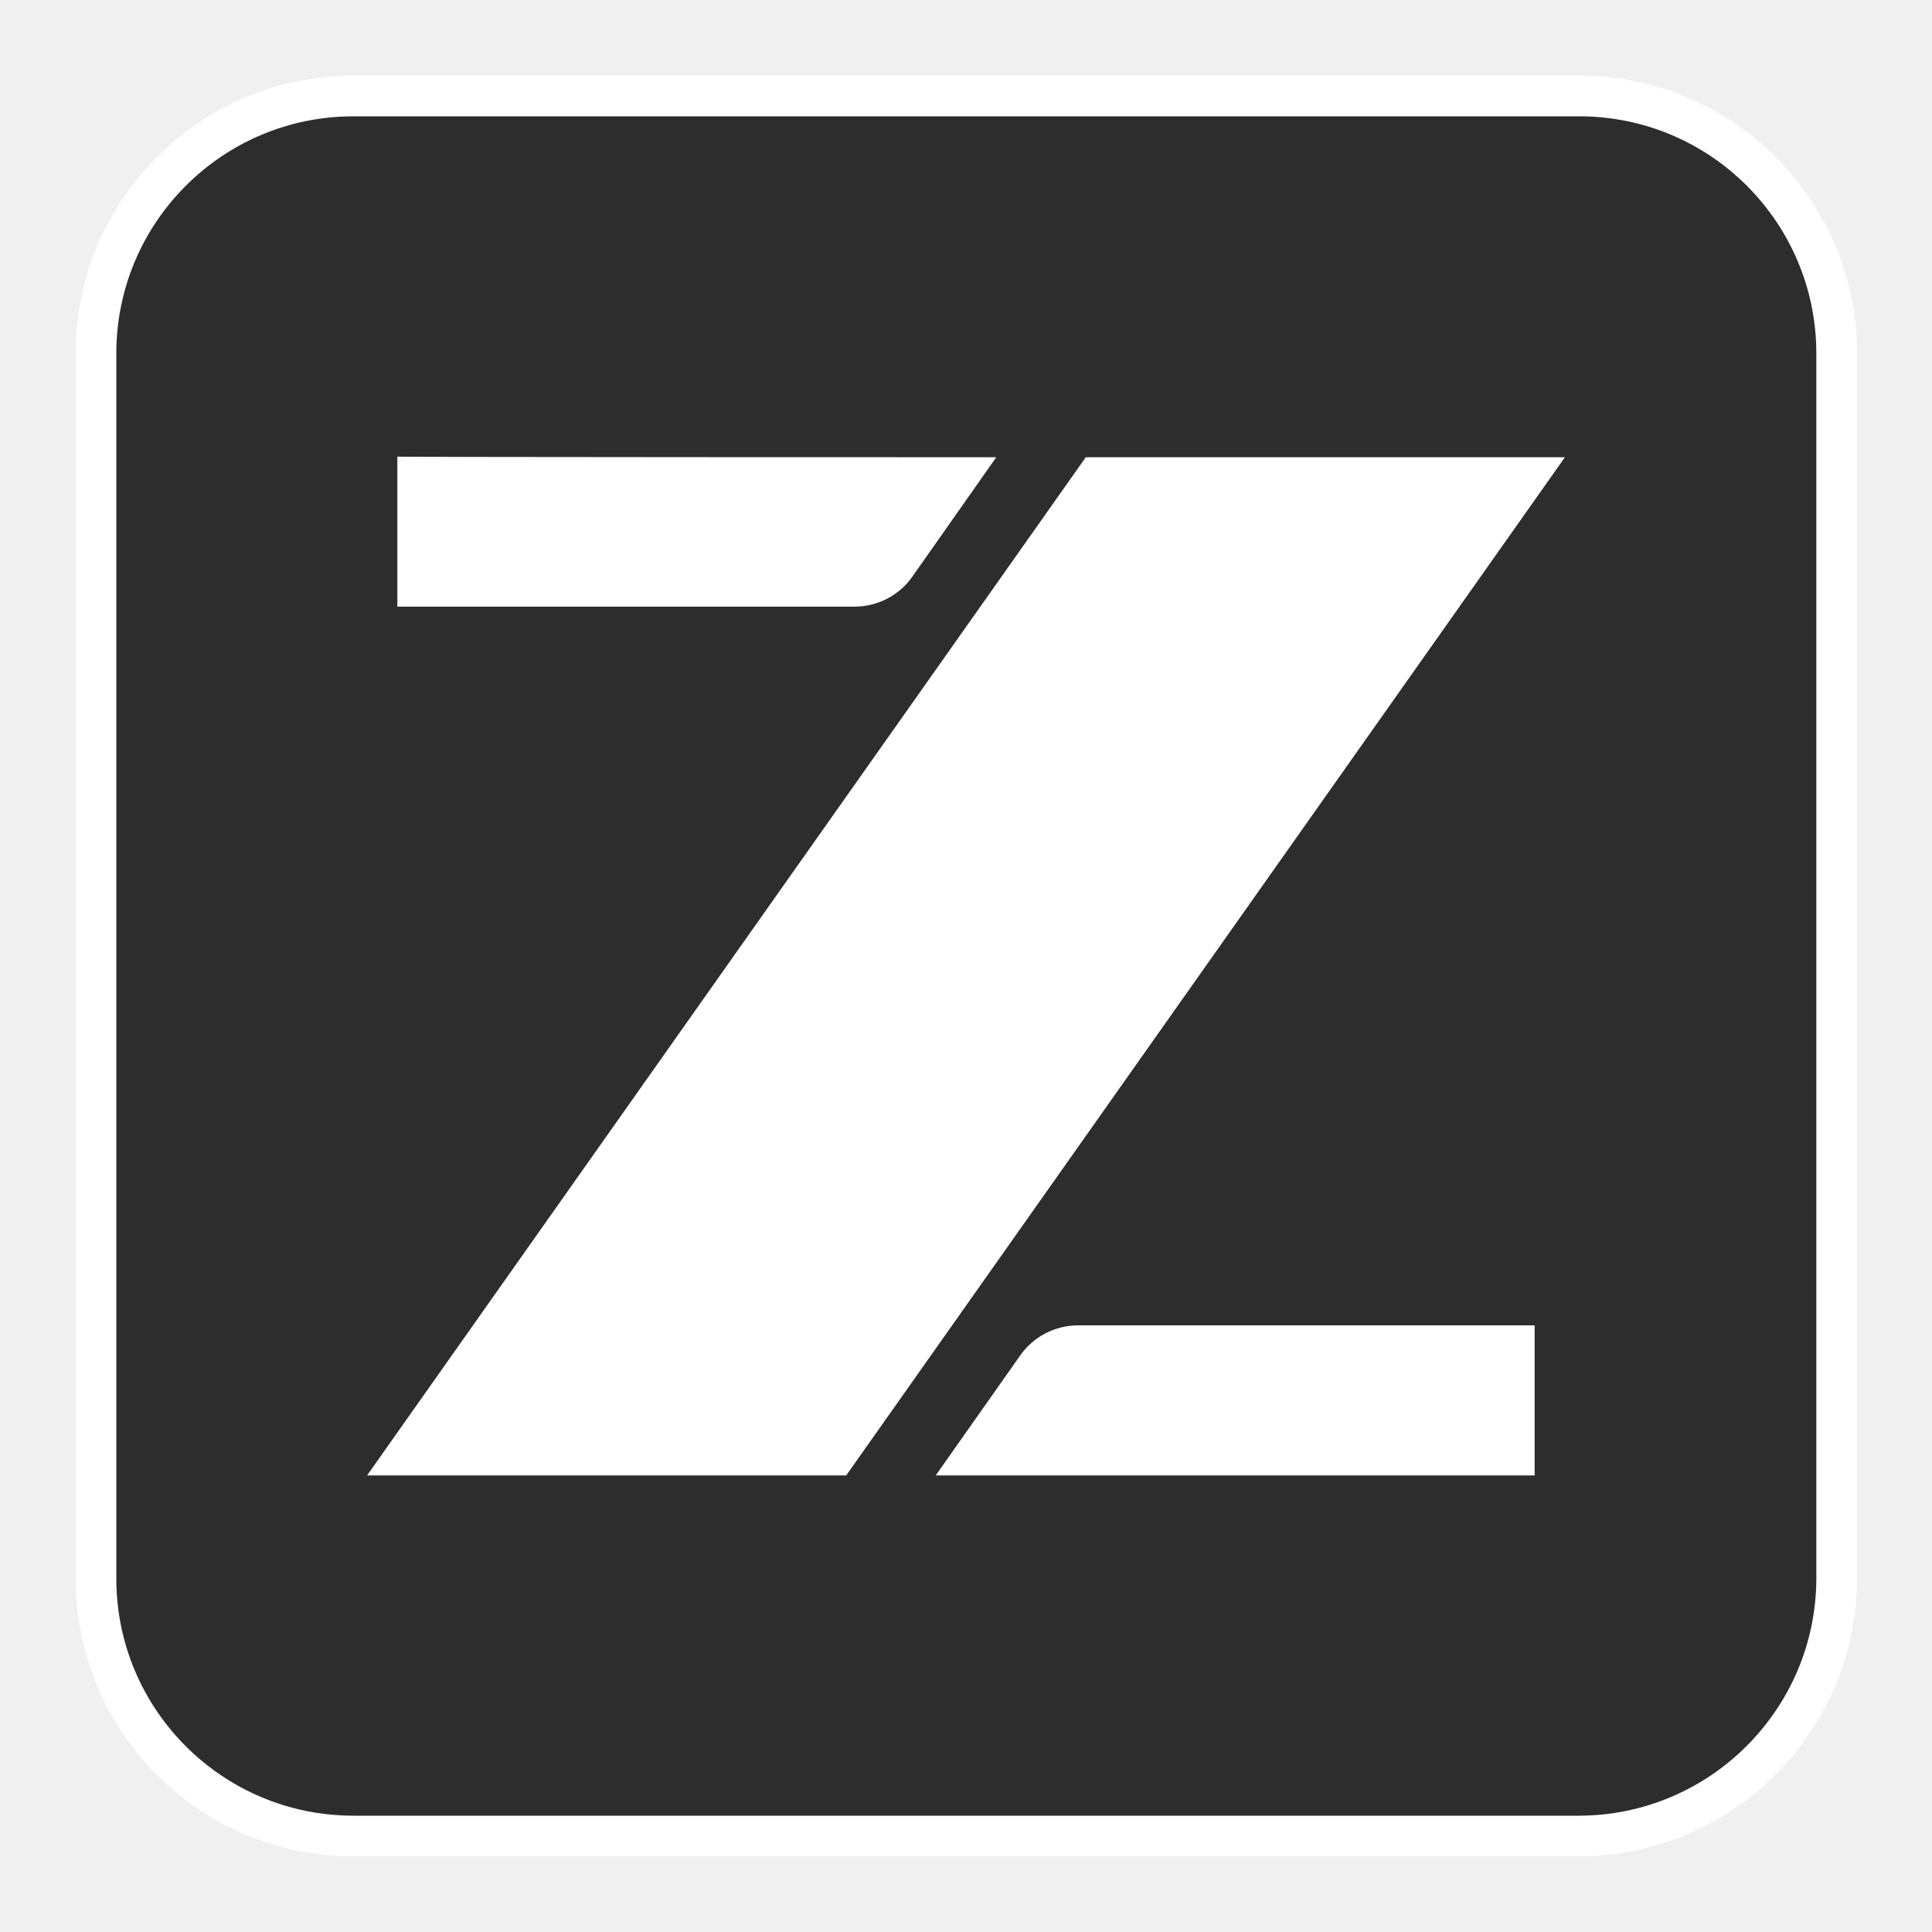
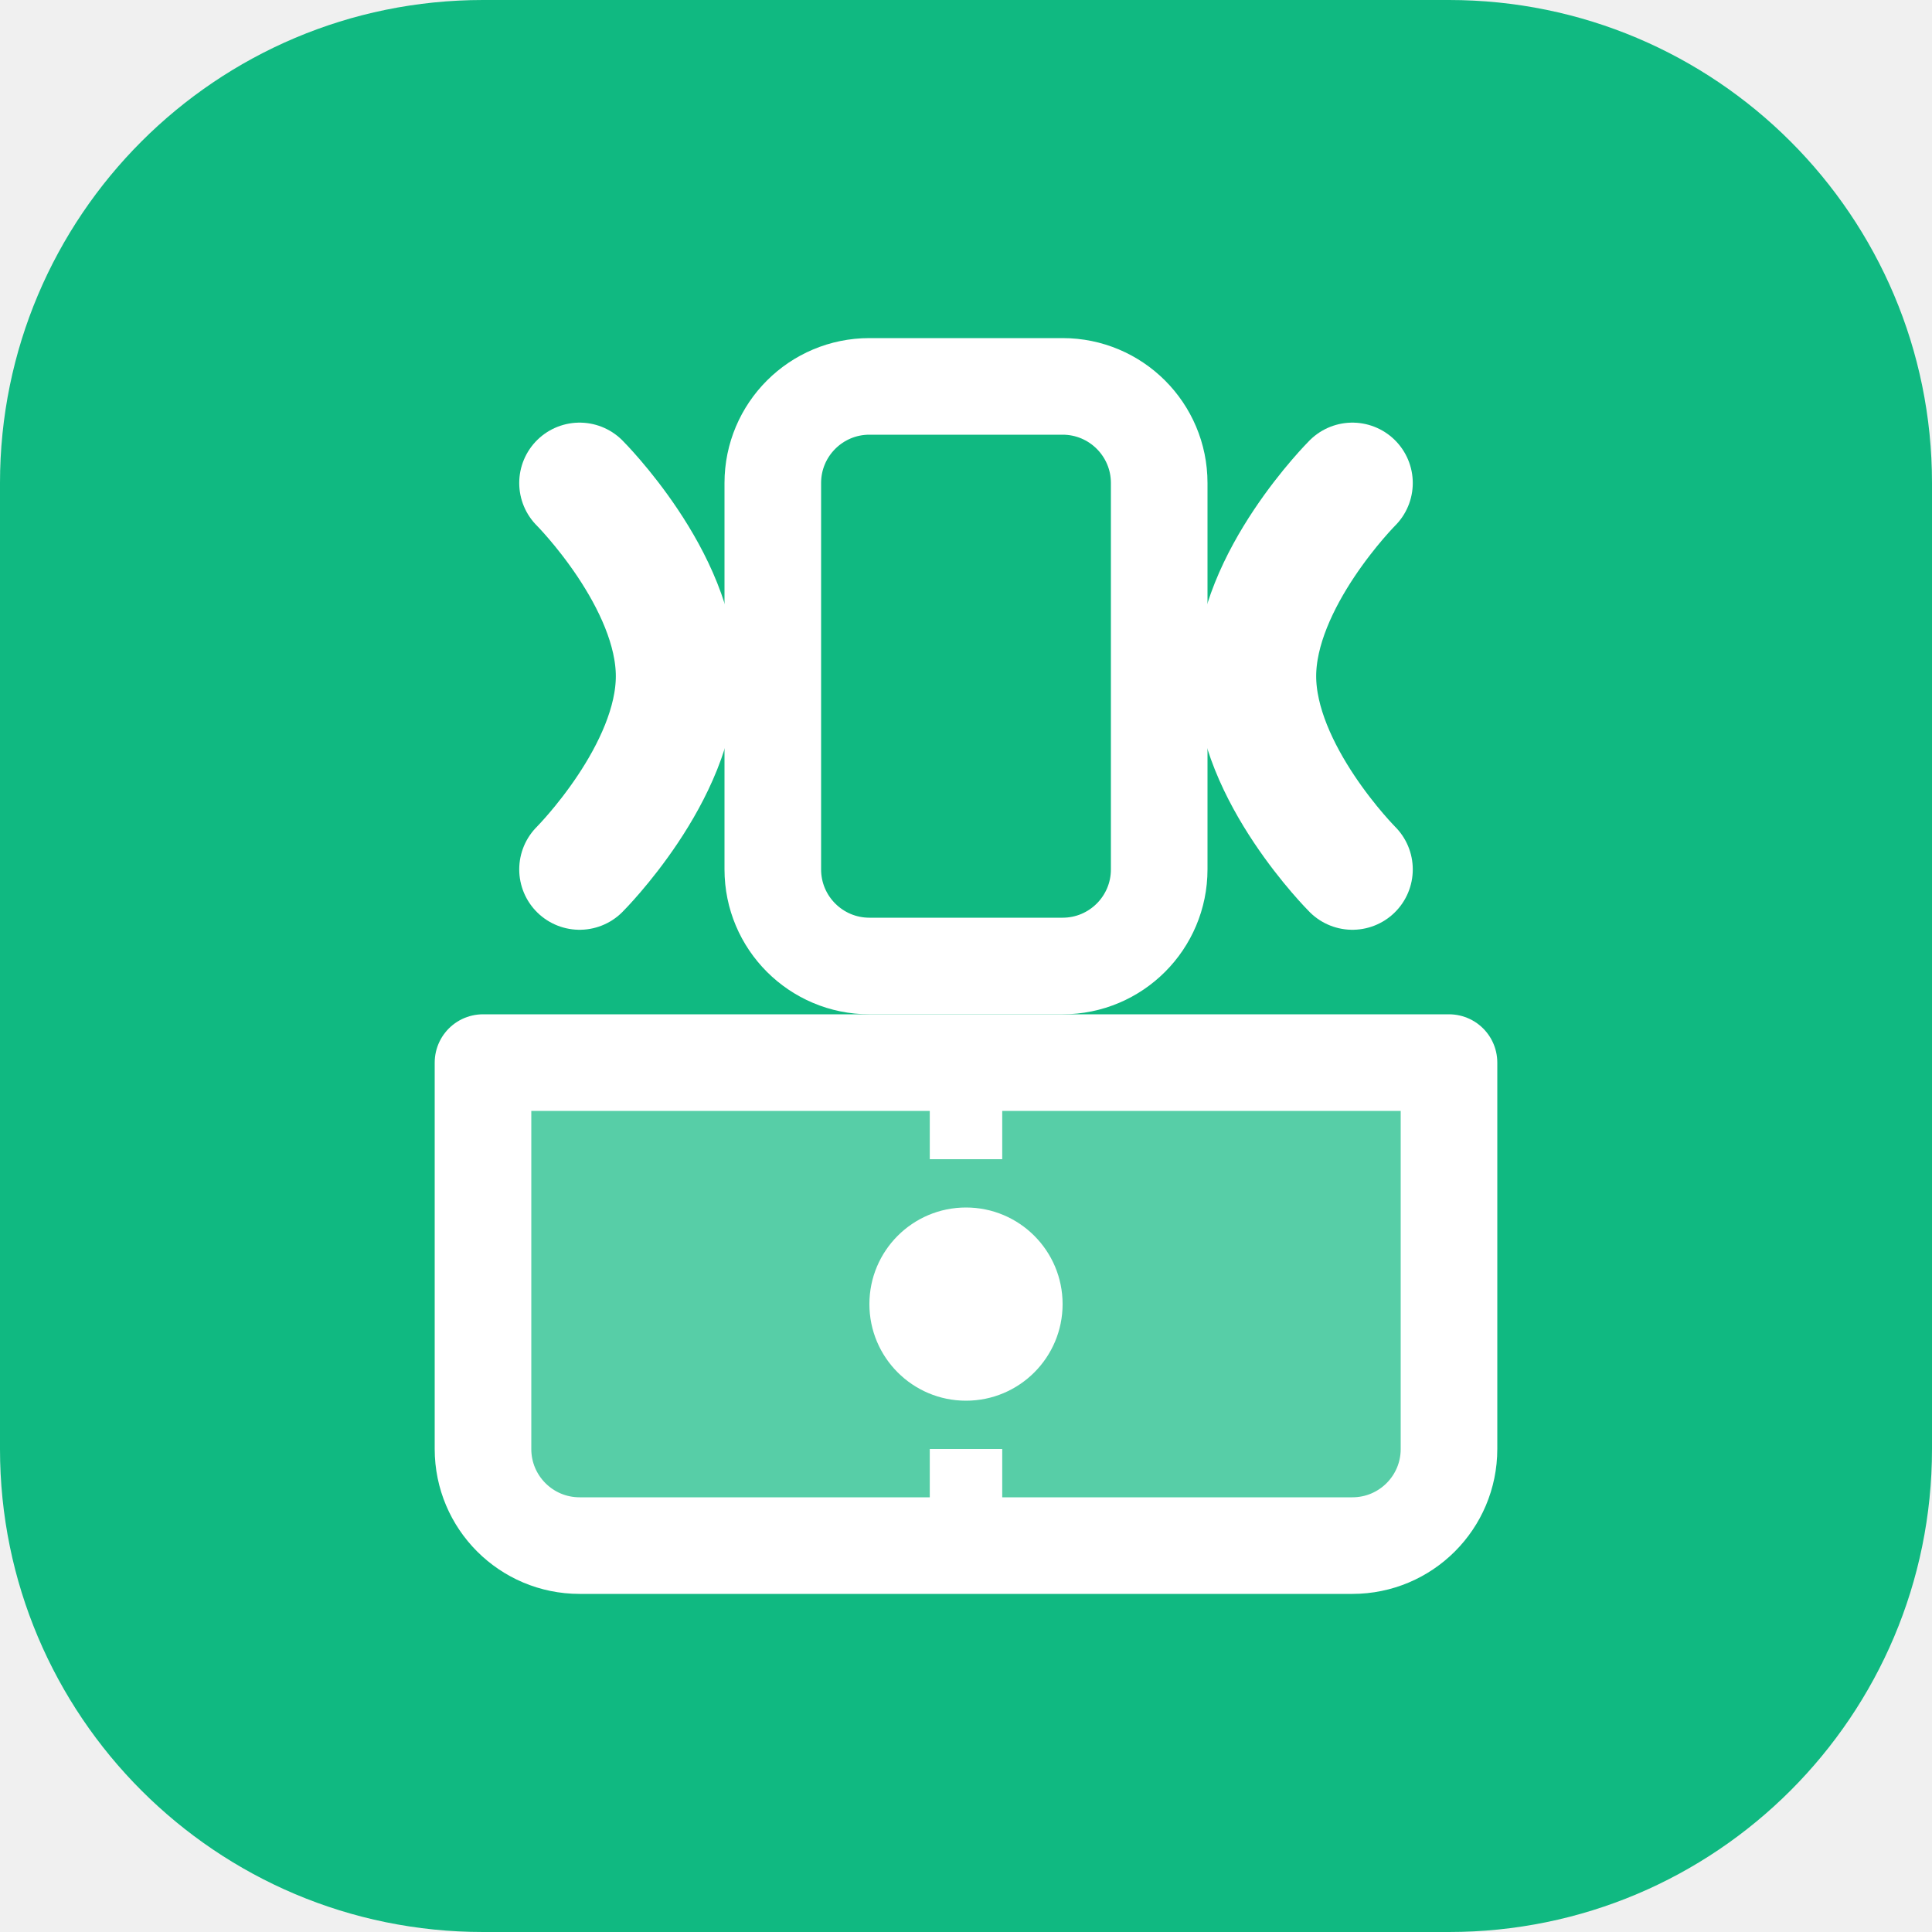
- <svg xmlns="http://www.w3.org/2000/svg" version="1.1" x="0px" y="0px" viewBox="0 0 30 30" style="enable-background:new 0 0 30 30;" xml:space="preserve">
-   <defs>
-     <style type="text/css">
-     .st194{fill:#2D2D2D;stroke:#FFFFFF;stroke-width:0.632;stroke-miterlimit:10;}
-     .st23{fill:#FFFFFF;}
- 
-     .z-breathe {
-       animation: breathe 2.5s ease-in-out infinite;
-     }
- 
-     @keyframes breathe {
-       0%, 100% { opacity: 0.7; }
-       50% { opacity: 1; }
-     }
-   </style>
-   </defs>
-   <g>
-     <path class="st194" d="M24.51,28.51H5.49c-2.21,0-4-1.79-4-4V5.49c0-2.21,1.79-4,4-4h19.03c2.21,0,4,1.79,4,4v19.03     C28.51,26.72,26.72,28.51,24.51,28.51z" />
-     <g class="z-breathe">
-       <path class="st23" d="M15.47,7.1l-1.3,1.85c-0.2,0.29-0.54,0.47-0.9,0.47h-7.1V7.09C6.16,7.1,15.47,7.1,15.47,7.1z" />
-       <polygon class="st23" points="24.3,7.1 13.14,22.91 5.7,22.91 16.86,7.1" />
-       <path class="st23" d="M14.53,22.91l1.31-1.86c0.2-0.29,0.54-0.47,0.9-0.47h7.09v2.33H14.53z" />
-     </g>
-   </g>
+ <svg xmlns="http://www.w3.org/2000/svg" width="40" height="40" viewBox="0 0 40 40" fill="none">
+   <rect width="40" height="40" rx="10" fill="#10b981" />
+   <path d="M12 10C12 10 14 12 14 14C14 16 12 18 12 18" stroke="white" stroke-width="2.5" stroke-linecap="round" stroke-linejoin="round" />
+   <path d="M28 10C28 10 26 12 26 14C26 16 28 18 28 18" stroke="white" stroke-width="2.5" stroke-linecap="round" stroke-linejoin="round" />
+   <rect x="16" y="8" width="8" height="12" rx="2" stroke="white" stroke-width="2" fill="none" />
+   <path d="M10 22H30V30C30 31.105 29.105 32 28 32H12C10.895 32 10 31.105 10 30V22Z" fill="white" fill-opacity="0.3" stroke="white" stroke-width="2" stroke-linejoin="round" />
+   <path d="M20 22V32" stroke="white" stroke-width="1.5" stroke-dasharray="2 2" />
+   <circle cx="20" cy="27" r="2" fill="white" />
</svg>
